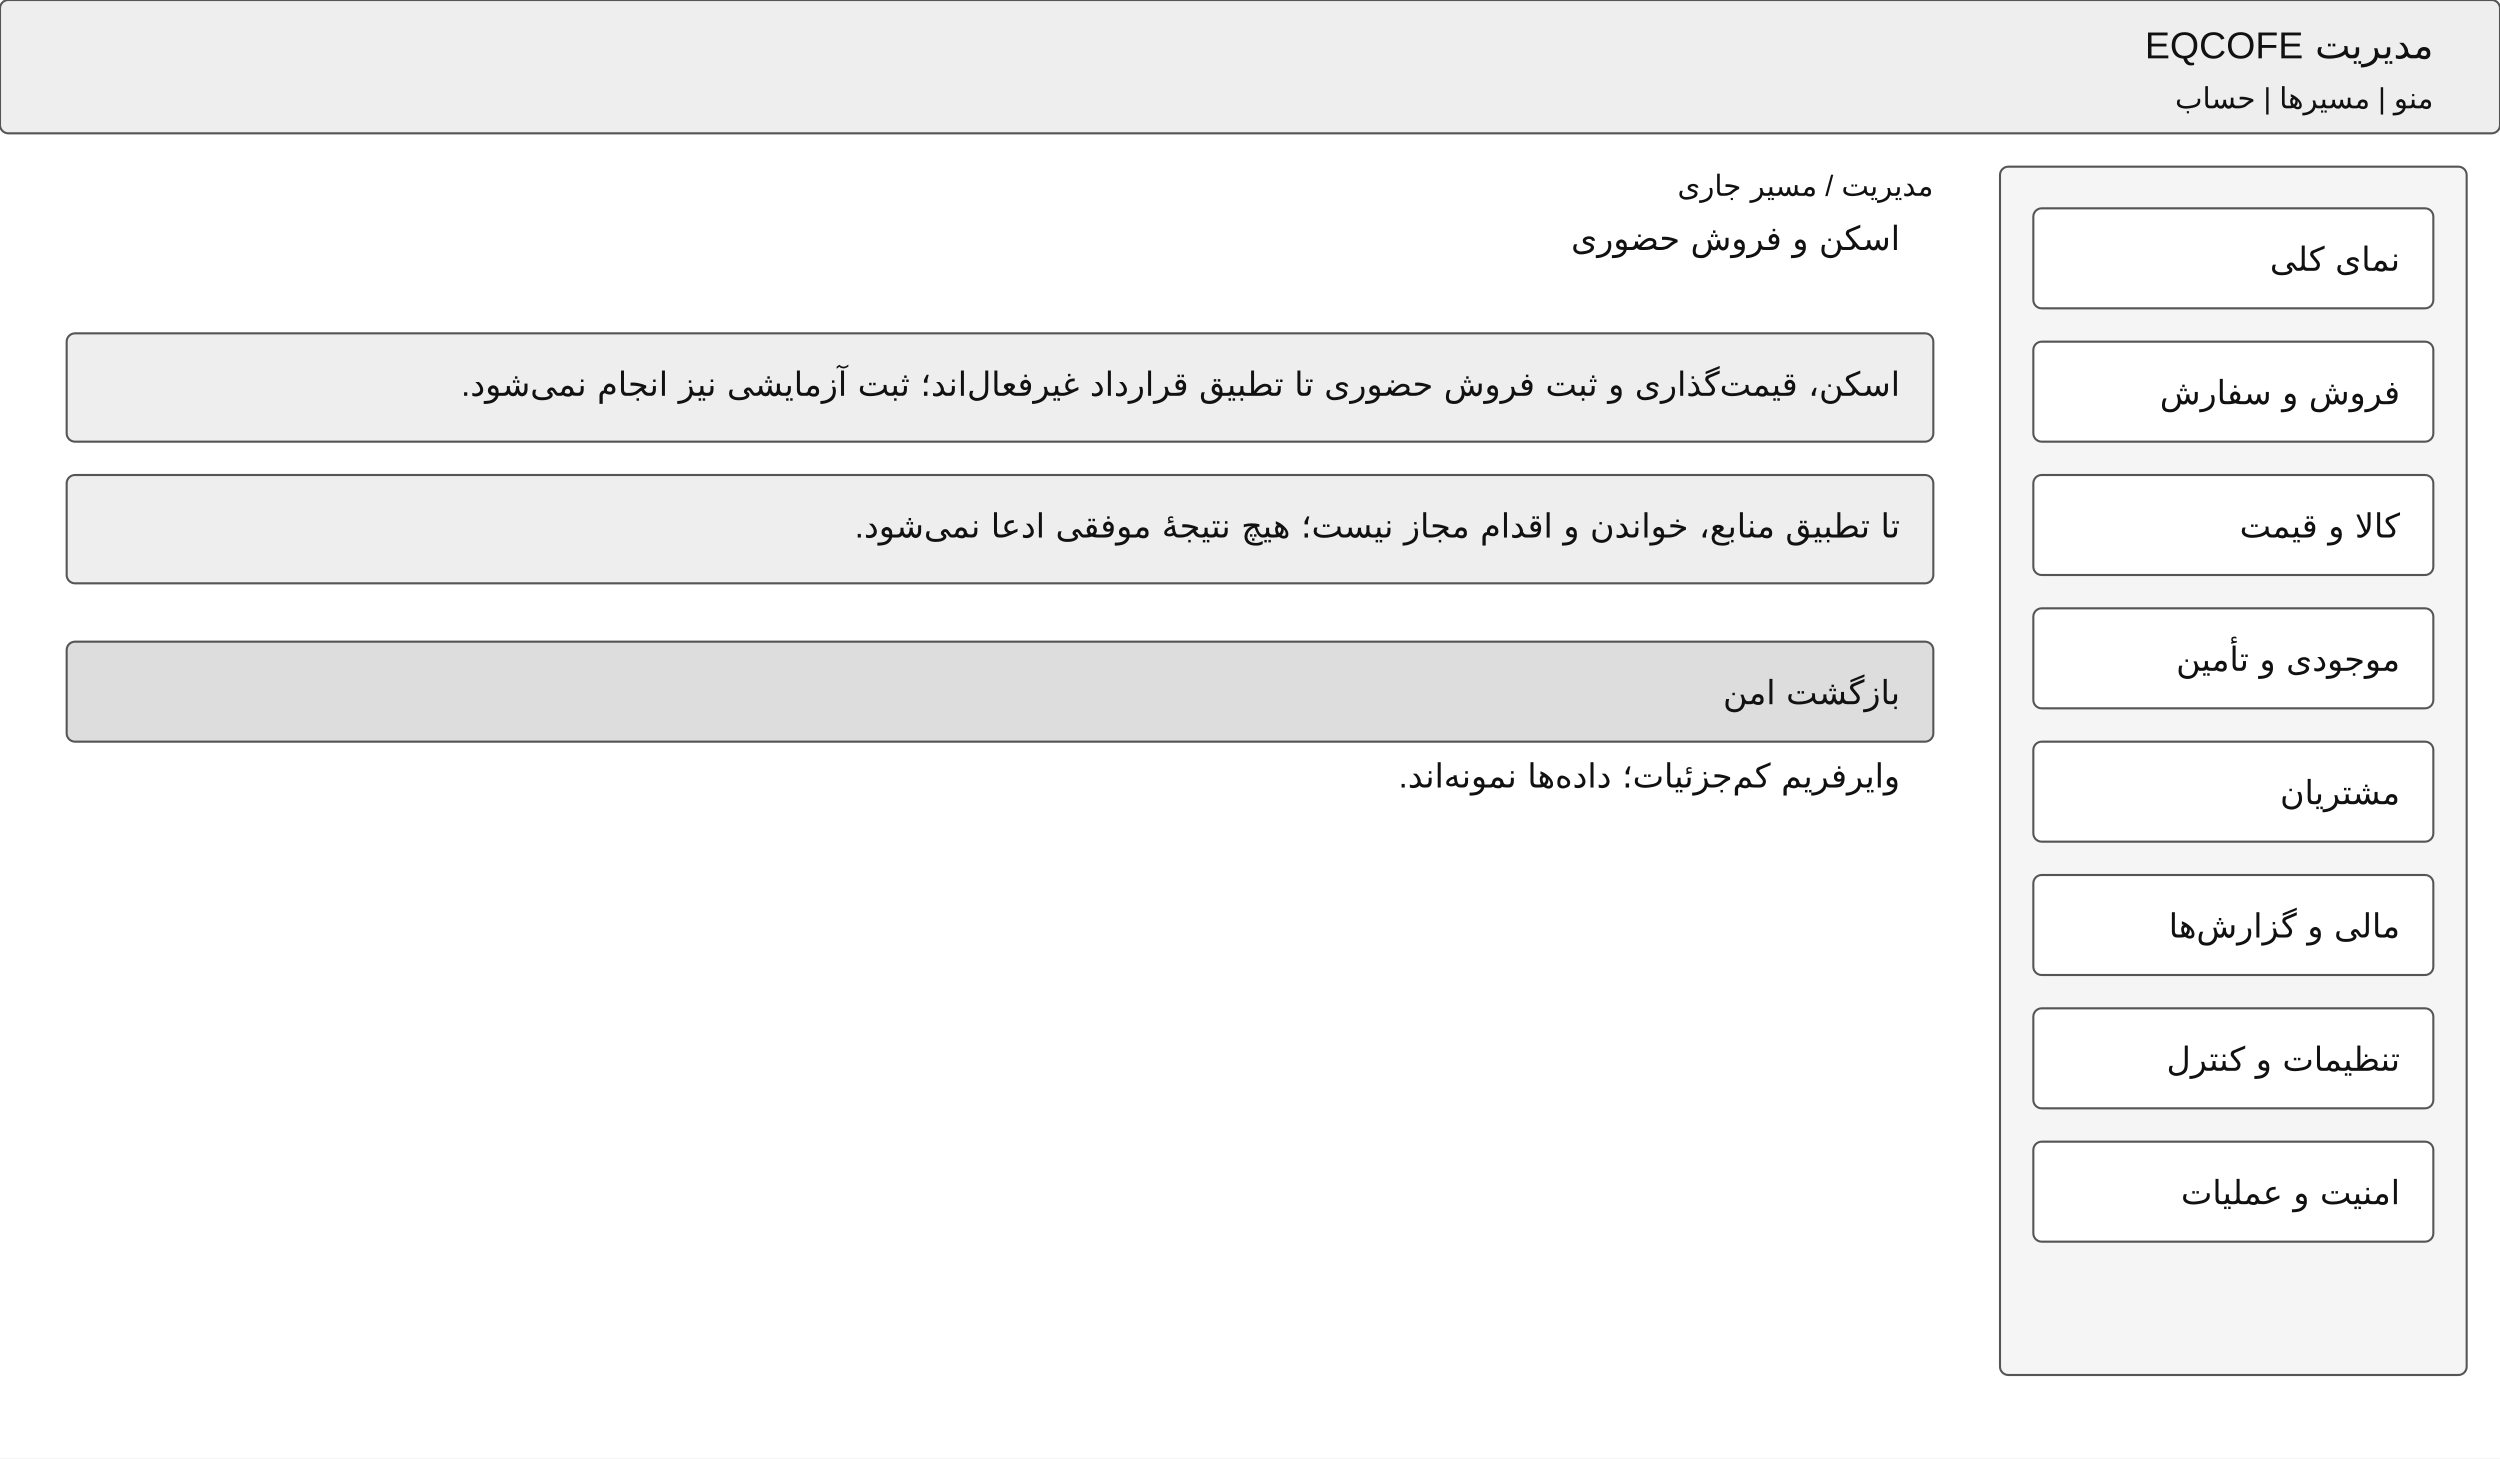
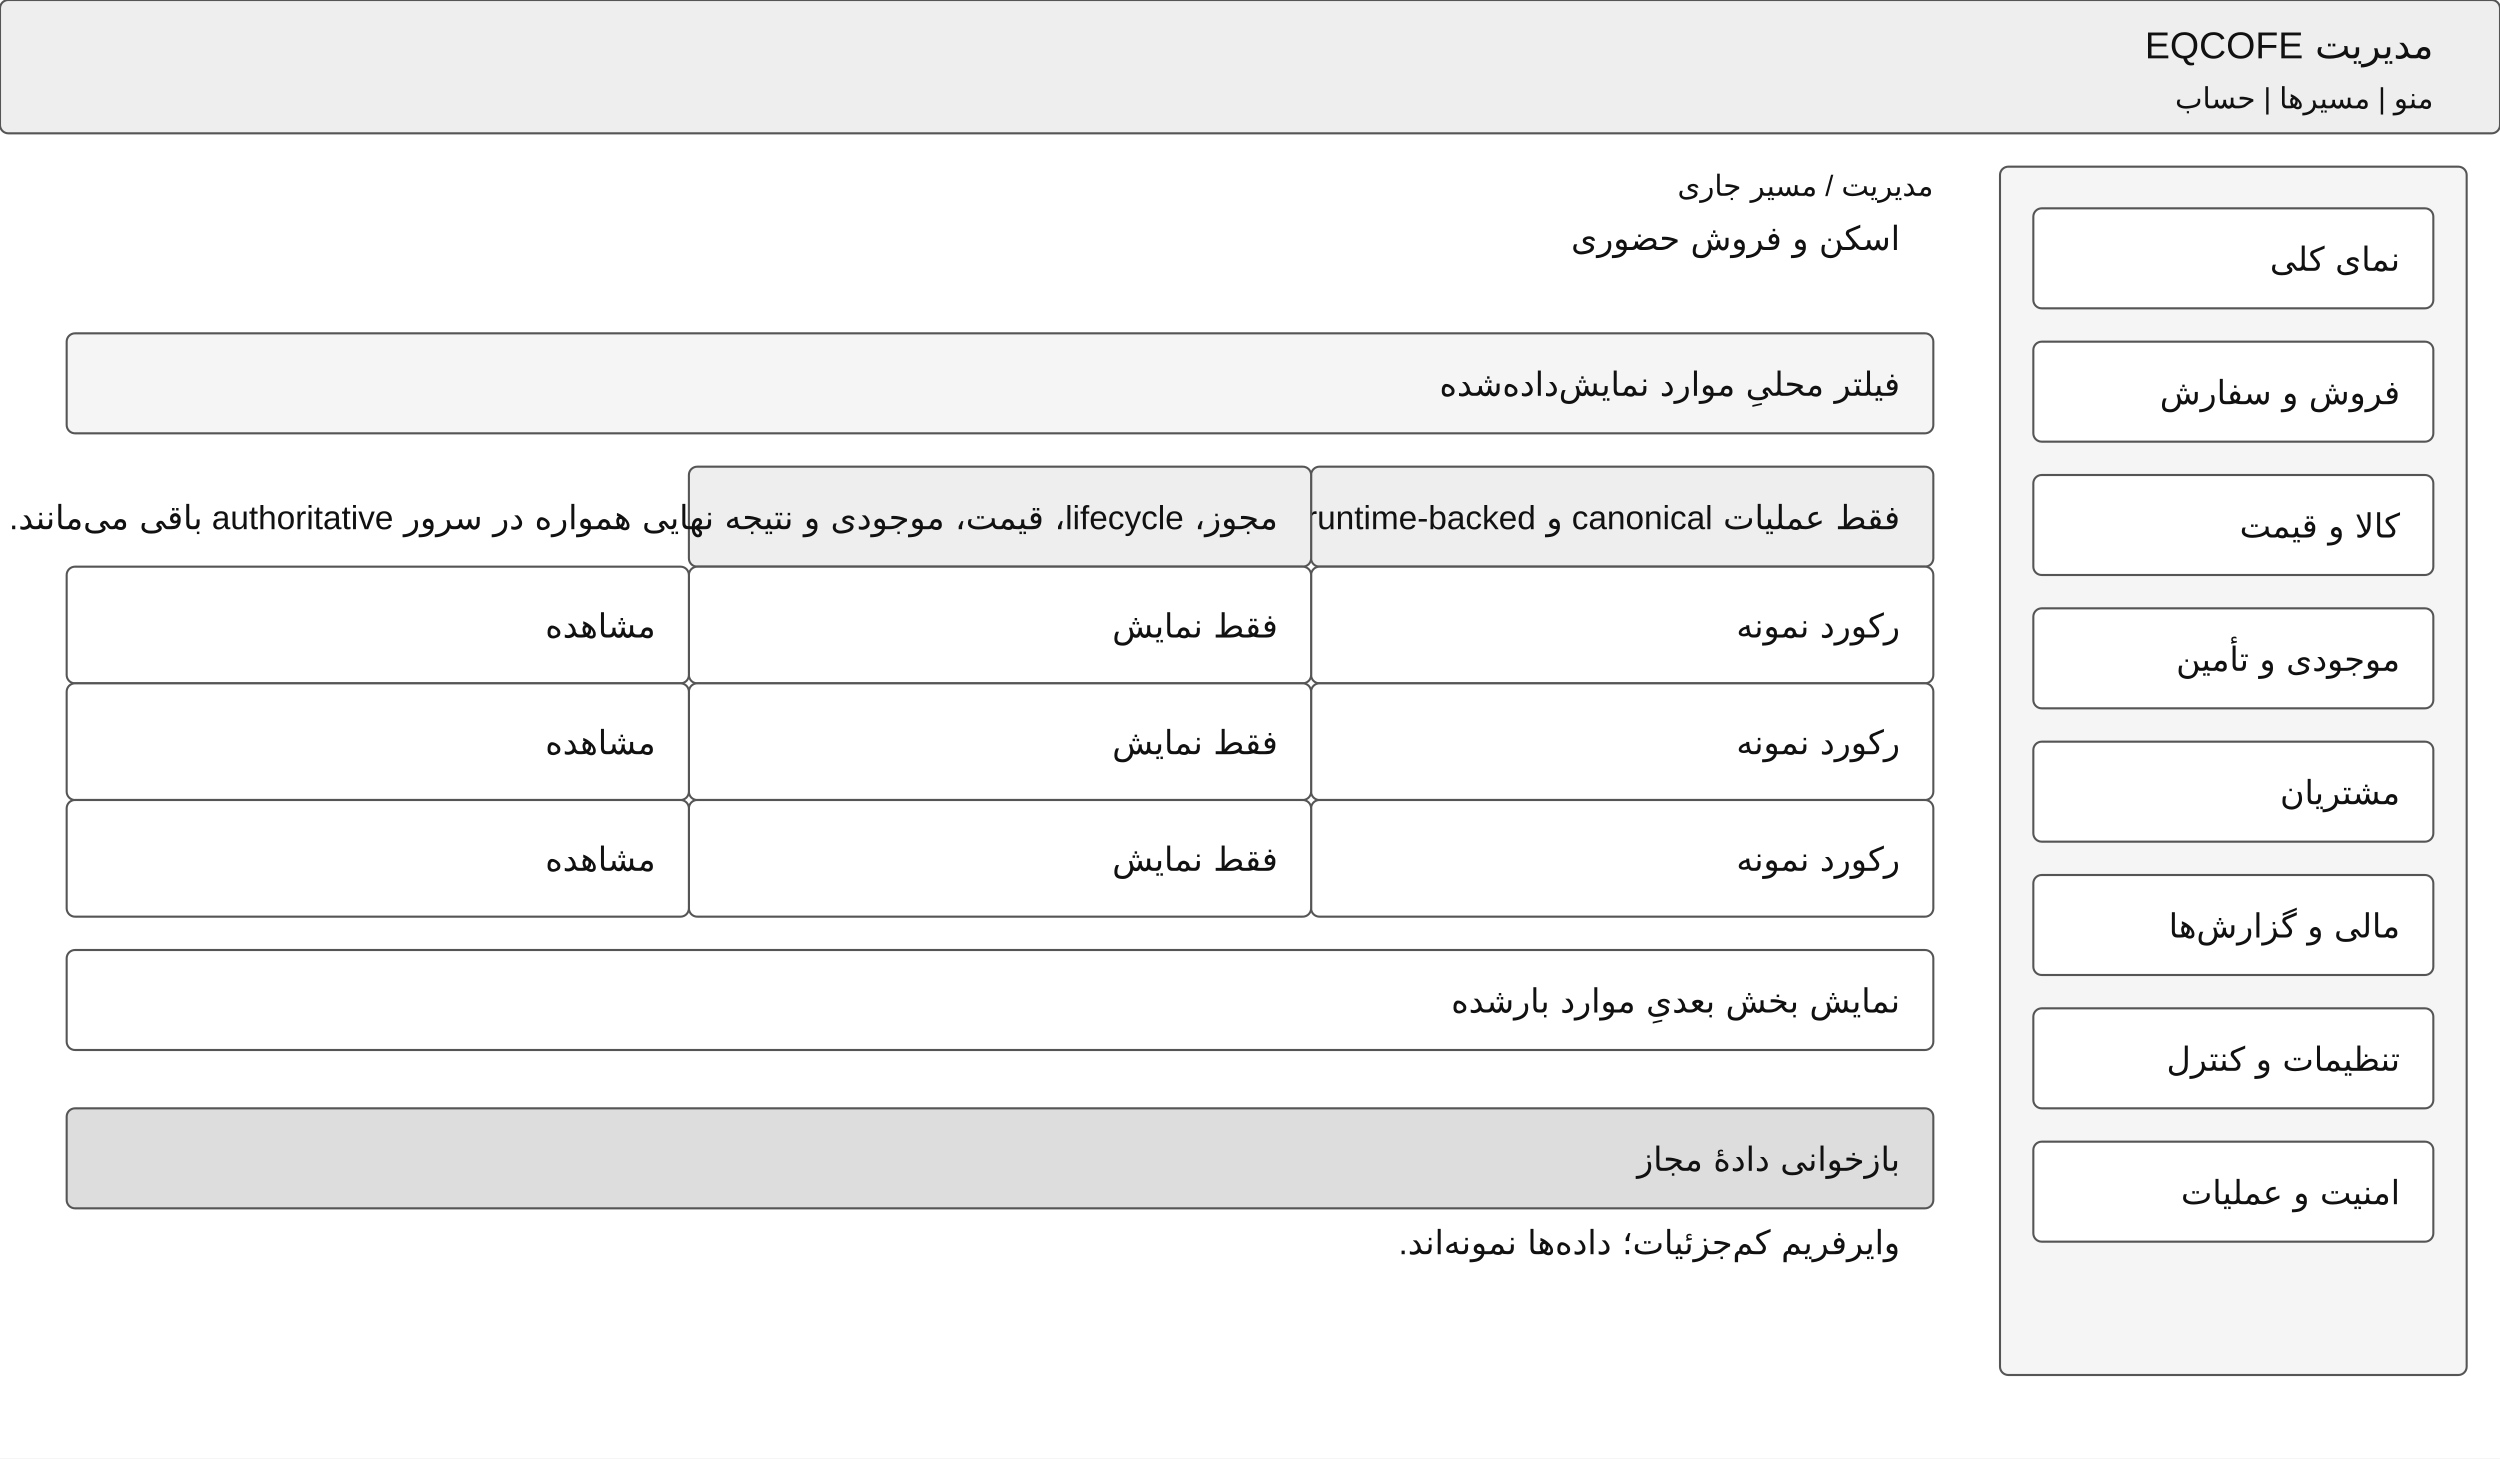
<svg xmlns="http://www.w3.org/2000/svg" width="1200" height="700" viewBox="0 0 1200 700" role="img" aria-labelledby="title desc">
  <rect width="1200" height="700" fill="#ffffff" />
  <g font-family="Tahoma, Arial, sans-serif" fill="#111111">
    <rect x="0" y="0" width="1200" height="64" rx="4" fill="#eeeeee" stroke="#555555" />
    <text x="1168" y="28" font-size="18" direction="rtl" text-anchor="start" unicode-bidi="plaintext">مدیریت EQCOFE</text>
    <text x="1168" y="52" font-size="14" direction="rtl" text-anchor="start" unicode-bidi="plaintext">منو  |  مسیرها  |  حساب</text>
    <rect x="960" y="80" width="224" height="580" rx="4" fill="#f5f5f5" stroke="#555555" />
    <rect x="976" y="100" width="192" height="48" rx="4" fill="#ffffff" stroke="#555555" />
    <text x="1152" y="130" font-size="16" direction="rtl" text-anchor="start" unicode-bidi="plaintext">نمای کلی</text>
    <rect x="976" y="164" width="192" height="48" rx="4" fill="#ffffff" stroke="#555555" />
    <text x="1152" y="194" font-size="16" direction="rtl" text-anchor="start" unicode-bidi="plaintext">فروش و سفارش</text>
    <rect x="976" y="228" width="192" height="48" rx="4" fill="#ffffff" stroke="#555555" />
    <text x="1152" y="258" font-size="16" direction="rtl" text-anchor="start" unicode-bidi="plaintext">کالا و قیمت</text>
    <rect x="976" y="292" width="192" height="48" rx="4" fill="#ffffff" stroke="#555555" />
    <text x="1152" y="322" font-size="16" direction="rtl" text-anchor="start" unicode-bidi="plaintext">موجودی و تأمین</text>
    <rect x="976" y="356" width="192" height="48" rx="4" fill="#ffffff" stroke="#555555" />
    <text x="1152" y="386" font-size="16" direction="rtl" text-anchor="start" unicode-bidi="plaintext">مشتریان</text>
    <rect x="976" y="420" width="192" height="48" rx="4" fill="#ffffff" stroke="#555555" />
    <text x="1152" y="450" font-size="16" direction="rtl" text-anchor="start" unicode-bidi="plaintext">مالی و گزارش‌ها</text>
    <rect x="976" y="484" width="192" height="48" rx="4" fill="#ffffff" stroke="#555555" />
    <text x="1152" y="514" font-size="16" direction="rtl" text-anchor="start" unicode-bidi="plaintext">تنظیمات و کنترل</text>
    <rect x="976" y="548" width="192" height="48" rx="4" fill="#ffffff" stroke="#555555" />
    <text x="1152" y="578" font-size="16" direction="rtl" text-anchor="start" unicode-bidi="plaintext">امنیت و عملیات</text>
    <text x="928" y="94" font-size="14" direction="rtl" text-anchor="start" unicode-bidi="plaintext">مدیریت / مسیر جاری</text>
    <text x="912" y="120" font-size="16" direction="rtl" text-anchor="start" unicode-bidi="plaintext">اسکن و فروش حضوری</text>
-     <rect x="32" y="160" width="896" height="52" rx="4" fill="#eeeeee" stroke="#555555" />
-     <text x="912" y="190" font-size="16" direction="rtl" text-anchor="start" unicode-bidi="plaintext">اسکن، قیمت‌گذاری و ثبت فروش حضوری تا تطبیق قرارداد غیرفعال‌اند؛ ثبت آزمایشی نیز انجام نمی‌شود.</text>
-     <rect x="32" y="228" width="896" height="52" rx="4" fill="#eeeeee" stroke="#555555" />
-     <text x="912" y="258" font-size="16" direction="rtl" text-anchor="start" unicode-bidi="plaintext">تا تطبیق منابع، خواندن و اقدام مجاز نیست؛ هیچ نتیجهٔ موفقی ادعا نمی‌شود.</text>
-     <rect x="32" y="308" width="896" height="48" rx="4" fill="#dddddd" stroke="#555555" />
-     <text x="912" y="338" font-size="16" direction="rtl" text-anchor="start" unicode-bidi="plaintext">بازگشت امن</text>
-     <text x="912" y="378" font-size="16" direction="rtl" text-anchor="start" unicode-bidi="plaintext">وایرفریم کم‌جزئیات؛ داده‌ها نمونه‌اند.</text>
+     <rect x="32" y="160" width="896" height="48" rx="4" fill="#f5f5f5" stroke="#555555" />
+     <text x="912" y="190" font-size="16" direction="rtl" text-anchor="start" unicode-bidi="plaintext">فیلتر محلیِ موارد نمایش‌داده‌شده</text>
+     <rect x="629.333" y="224" width="298.667" height="48" rx="4" fill="#eeeeee" stroke="#555555" />
+     <text x="912" y="254" font-size="16" direction="rtl" text-anchor="start" unicode-bidi="plaintext">فقط عملیات canonical و runtime-backed نمایش داده می‌شوند.</text>
+     <rect x="330.667" y="224" width="298.667" height="48" rx="4" fill="#eeeeee" stroke="#555555" />
+     <text x="613.333" y="254" font-size="16" direction="rtl" text-anchor="start" unicode-bidi="plaintext">مجوز، lifecycle، قیمت، موجودی و نتیجه نهایی همواره در سرور authoritative باقی می‌مانند.</text>
+     <rect x="629.333" y="272" width="298.667" height="56" rx="4" fill="#ffffff" stroke="#555555" />
+     <text x="912" y="306" font-size="16" direction="rtl" text-anchor="start" unicode-bidi="plaintext">رکورد نمونه</text>
+     <rect x="330.667" y="272" width="298.667" height="56" rx="4" fill="#ffffff" stroke="#555555" />
+     <text x="613.333" y="306" font-size="16" direction="rtl" text-anchor="start" unicode-bidi="plaintext">فقط نمایش</text>
+     <rect x="32" y="272" width="298.667" height="56" rx="4" fill="#ffffff" stroke="#555555" />
+     <text x="314.667" y="306" font-size="16" direction="rtl" text-anchor="start" unicode-bidi="plaintext">مشاهده</text>
+     <rect x="629.333" y="328" width="298.667" height="56" rx="4" fill="#ffffff" stroke="#555555" />
+     <text x="912" y="362" font-size="16" direction="rtl" text-anchor="start" unicode-bidi="plaintext">رکورد نمونه</text>
+     <rect x="330.667" y="328" width="298.667" height="56" rx="4" fill="#ffffff" stroke="#555555" />
+     <text x="613.333" y="362" font-size="16" direction="rtl" text-anchor="start" unicode-bidi="plaintext">فقط نمایش</text>
+     <rect x="32" y="328" width="298.667" height="56" rx="4" fill="#ffffff" stroke="#555555" />
+     <text x="314.667" y="362" font-size="16" direction="rtl" text-anchor="start" unicode-bidi="plaintext">مشاهده</text>
+     <rect x="629.333" y="384" width="298.667" height="56" rx="4" fill="#ffffff" stroke="#555555" />
+     <text x="912" y="418" font-size="16" direction="rtl" text-anchor="start" unicode-bidi="plaintext">رکورد نمونه</text>
+     <rect x="330.667" y="384" width="298.667" height="56" rx="4" fill="#ffffff" stroke="#555555" />
+     <text x="613.333" y="418" font-size="16" direction="rtl" text-anchor="start" unicode-bidi="plaintext">فقط نمایش</text>
+     <rect x="32" y="384" width="298.667" height="56" rx="4" fill="#ffffff" stroke="#555555" />
+     <text x="314.667" y="418" font-size="16" direction="rtl" text-anchor="start" unicode-bidi="plaintext">مشاهده</text>
+     <rect x="32" y="456" width="896" height="48" rx="4" fill="#ffffff" stroke="#555555" />
+     <text x="912" y="486" font-size="16" direction="rtl" text-anchor="start" unicode-bidi="plaintext">نمایش بخش بعدیِ موارد بارشده</text>
+     <rect x="32" y="532" width="896" height="48" rx="4" fill="#dddddd" stroke="#555555" />
+     <text x="912" y="562" font-size="16" direction="rtl" text-anchor="start" unicode-bidi="plaintext">بازخوانی دادهٔ مجاز</text>
+     <text x="912" y="602" font-size="16" direction="rtl" text-anchor="start" unicode-bidi="plaintext">وایرفریم کم‌جزئیات؛ داده‌ها نمونه‌اند.</text>
  </g>
</svg>
